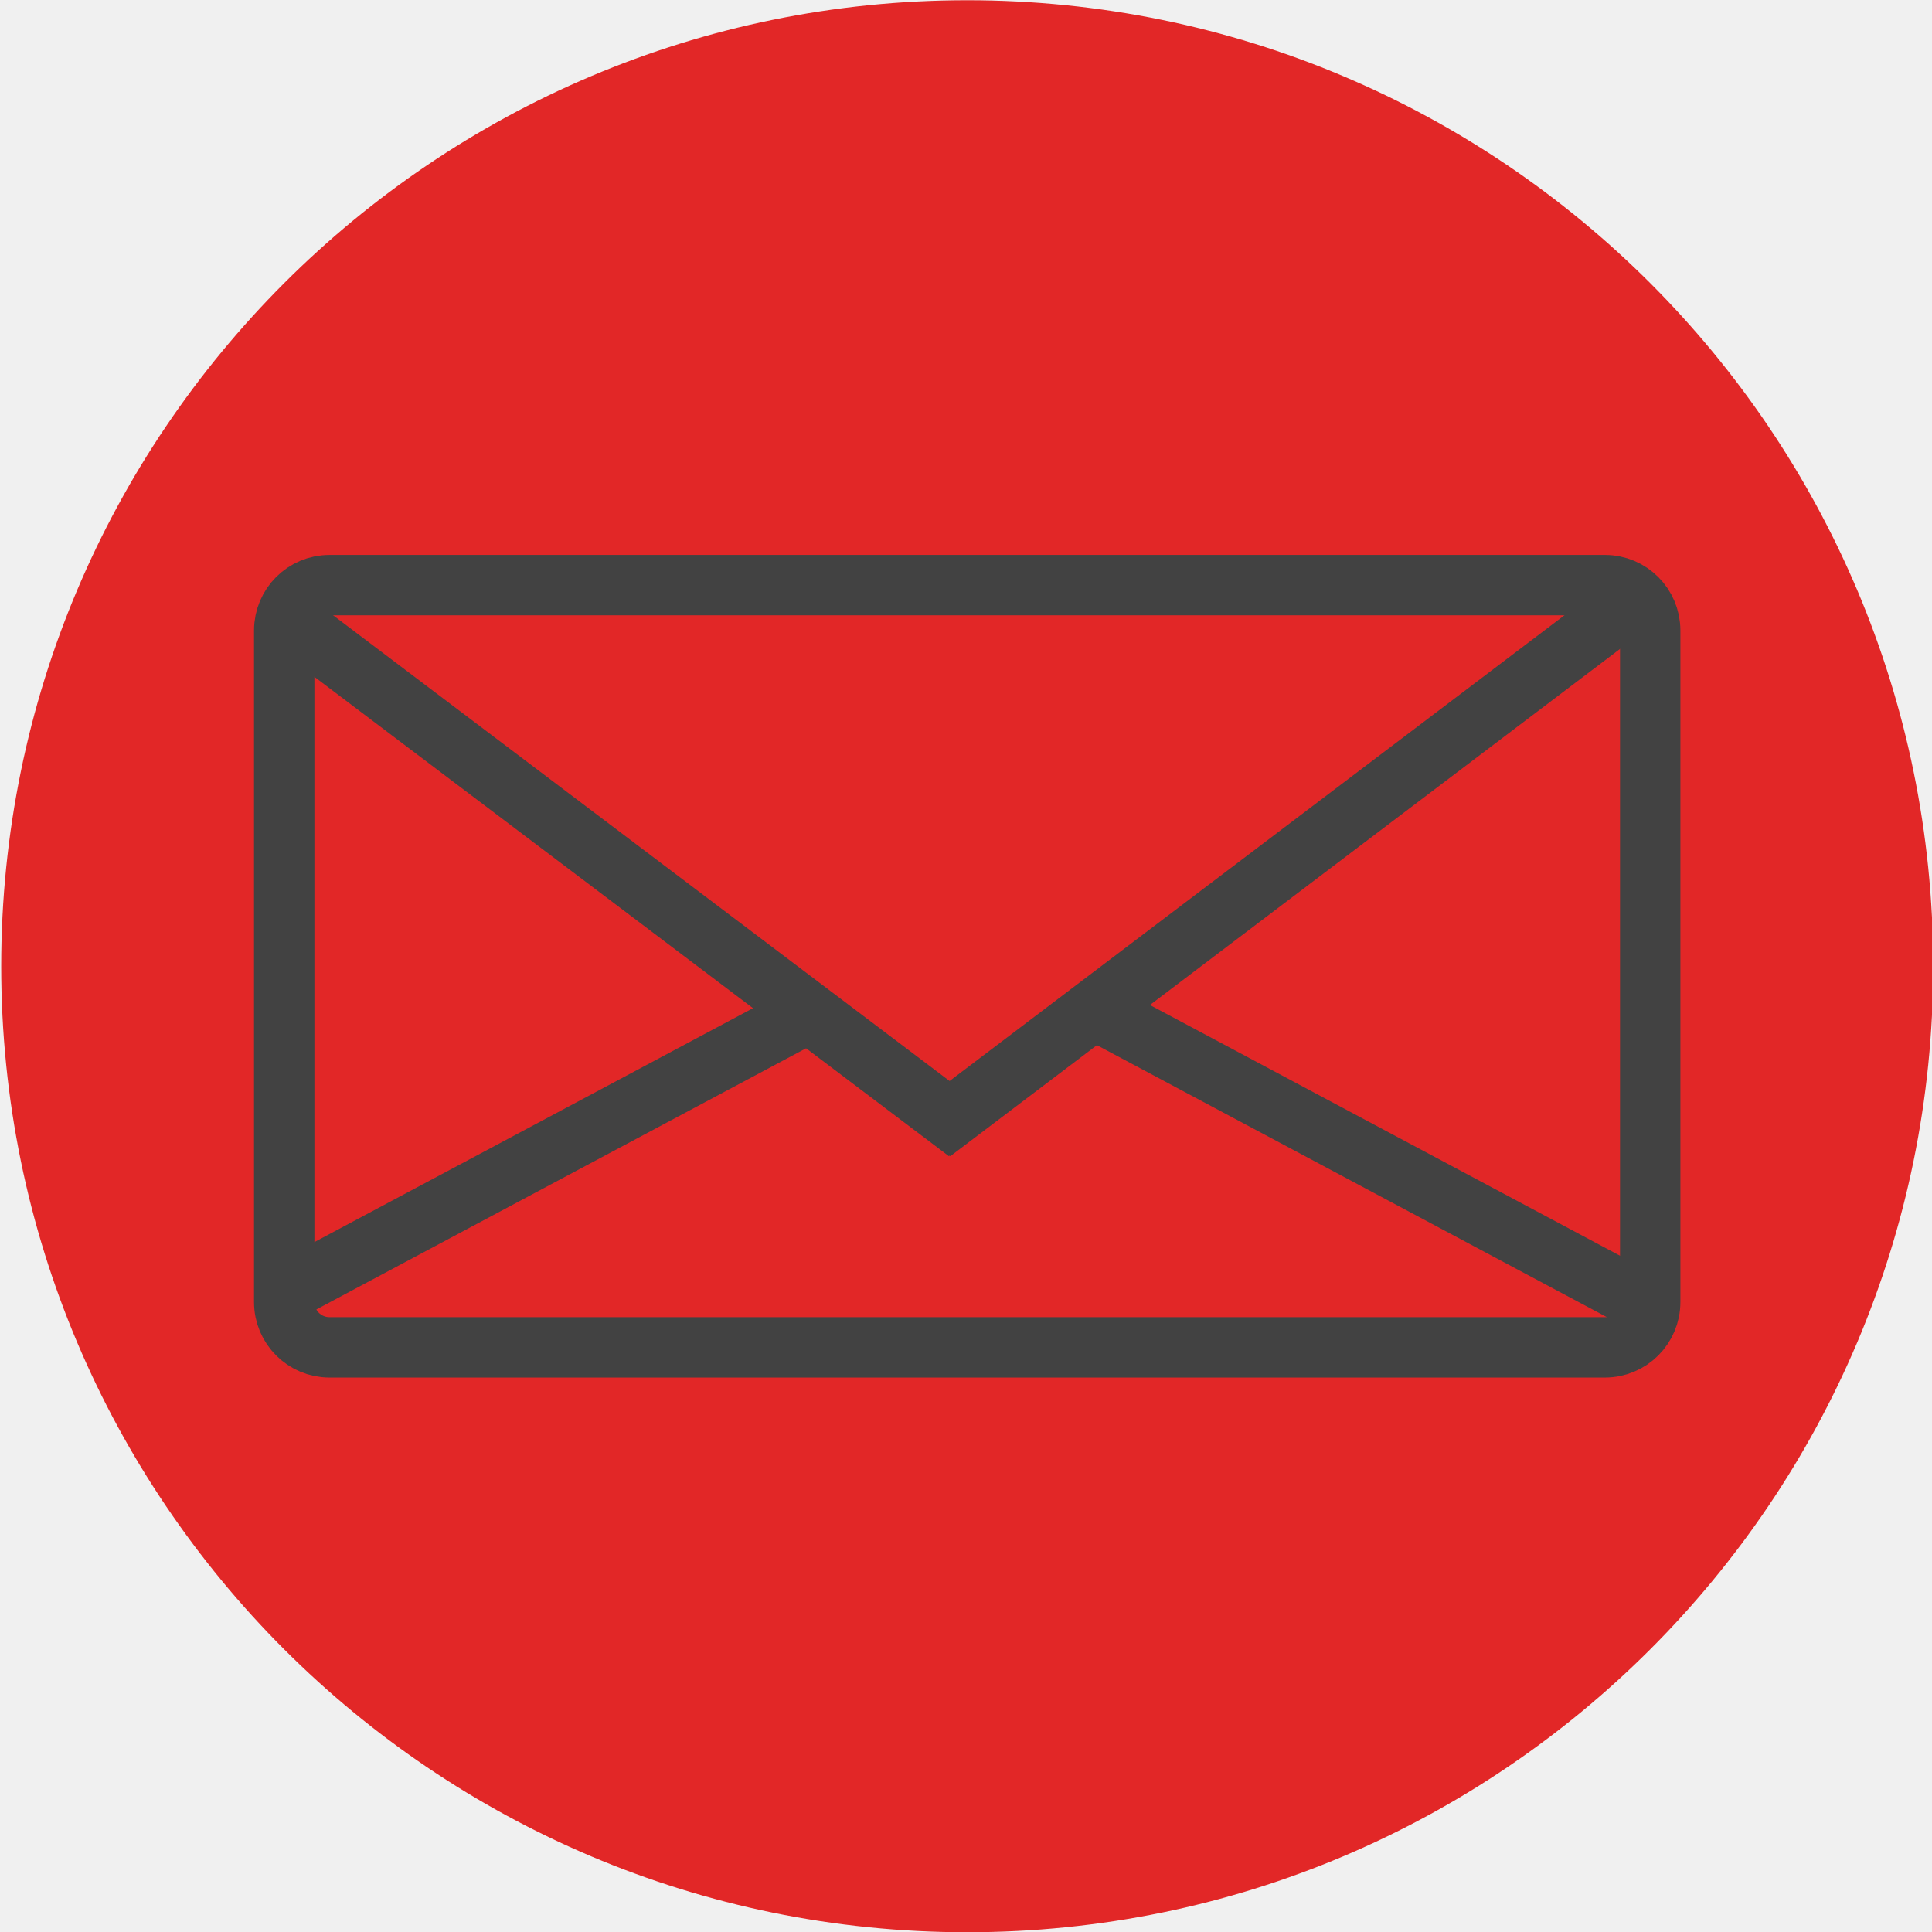
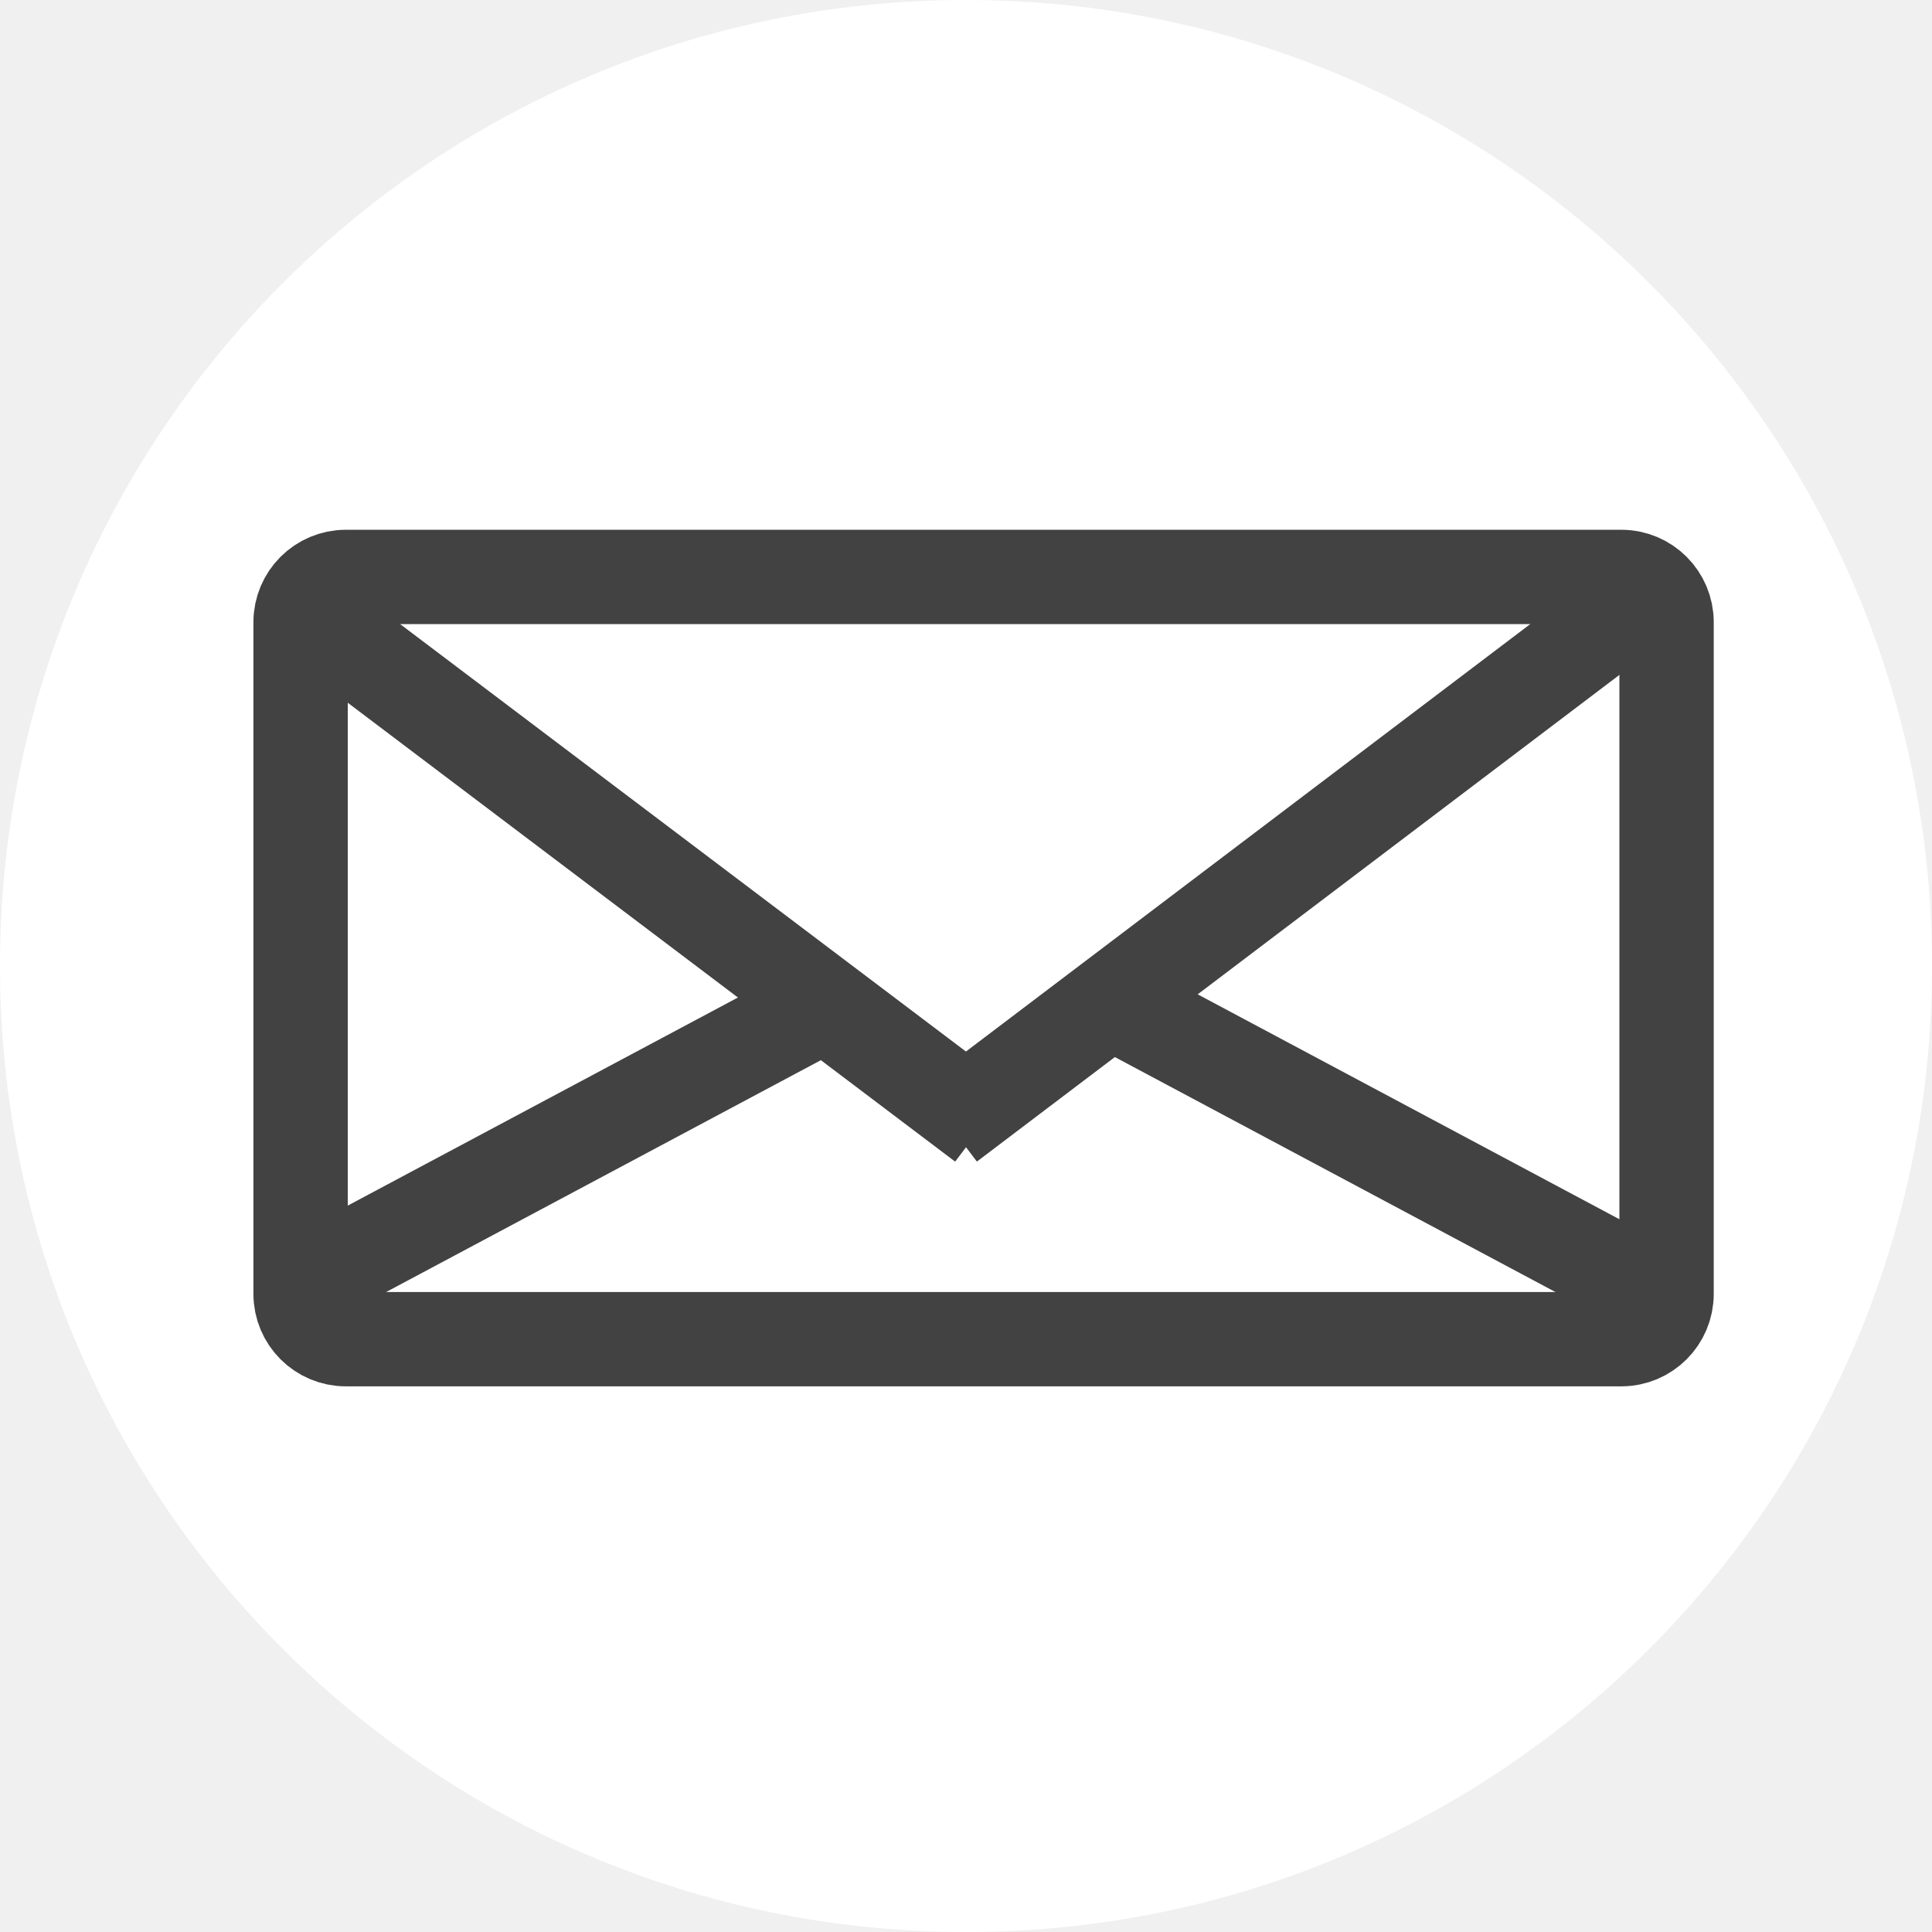
<svg xmlns="http://www.w3.org/2000/svg" version="1.1" id="Layer_1" x="0px" y="0px" width="512px" height="512px" viewBox="0 0 512 512" enable-background="new 0 0 512 512" xml:space="preserve">
-   <g id="Layer_1_1_">
-     <g id="svg3354">
-       <g id="layer1">
-         <circle id="path3364" fill="#E22727" cx="256.32" cy="256.064" r="256" />
-       </g>
-     </g>
+   <defs id="defs19" />
+   <circle style="fill:#ffffff;fill-opacity:1;stroke:#ffffff;stroke-width:23.982;stroke-miterlimit:10;stroke-dasharray:none;stroke-opacity:1" id="path4149" cx="256" cy="256" r="244.009" />
+   <g id="g4151">
+     <path style="fill:none;stroke:#424242;stroke-width:25;stroke-miterlimit:10;stroke-dasharray:none" id="path7" d="m 441.659,342.895 c 0,6.627 -5.373,12 -12,12 l -338,0 c -6.627,0 -12,-5.373 -12,-12 l 0,-178 c 0,-6.627 5.373,-12 12,-12 l 338,0 c 6.627,0 12,5.373 12,12 l 0,178 z" stroke-miterlimit="10" />
+     <line style="fill:none;stroke:#424242;stroke-width:25;stroke-miterlimit:10;stroke-dasharray:none" id="line9" y2="297.867" x2="260.659" y1="159.831" x1="77.946" stroke-miterlimit="10" />
+     <line style="fill:none;stroke:#424242;stroke-width:25;stroke-miterlimit:10;stroke-dasharray:none" id="line11" y2="297.867" x2="251.339" y1="156.388" x1="438.12" stroke-miterlimit="10" />
+     <line style="fill:none;stroke:#424242;stroke-width:25;stroke-miterlimit:10;stroke-dasharray:none" id="line13" y2="266.171" x2="218.704" y1="340.331" x1="79.659" stroke-miterlimit="10" />
+     <line style="fill:none;stroke:#424242;stroke-width:25;stroke-miterlimit:10;stroke-dasharray:none" id="line15" y2="266.171" x2="295.838" y1="342.894" x1="439.692" stroke-miterlimit="10" />
  </g>
-   <path fill="none" stroke="#424242" stroke-width="16" stroke-miterlimit="10" d="M437.32,345.064c0,6.627-5.373,12-12,12h-338  c-6.627,0-12-5.373-12-12v-178c0-6.627,5.373-12,12-12h338c6.627,0,12,5.373,12,12V345.064z" />
-   <line fill="none" stroke="#424242" stroke-width="16" stroke-miterlimit="10" x1="73.607" y1="162" x2="256.32" y2="300.036" />
-   <line fill="none" stroke="#424242" stroke-width="16" stroke-miterlimit="10" x1="433.781" y1="158.557" x2="247" y2="300.036" />
-   <line fill="none" stroke="#424242" stroke-width="16" stroke-miterlimit="10" x1="75.32" y1="342.5" x2="214.365" y2="268.34" />
-   <line fill="none" stroke="#424242" stroke-width="16" stroke-miterlimit="10" x1="435.353" y1="345.064" x2="291.499" y2="268.34" />
</svg>
